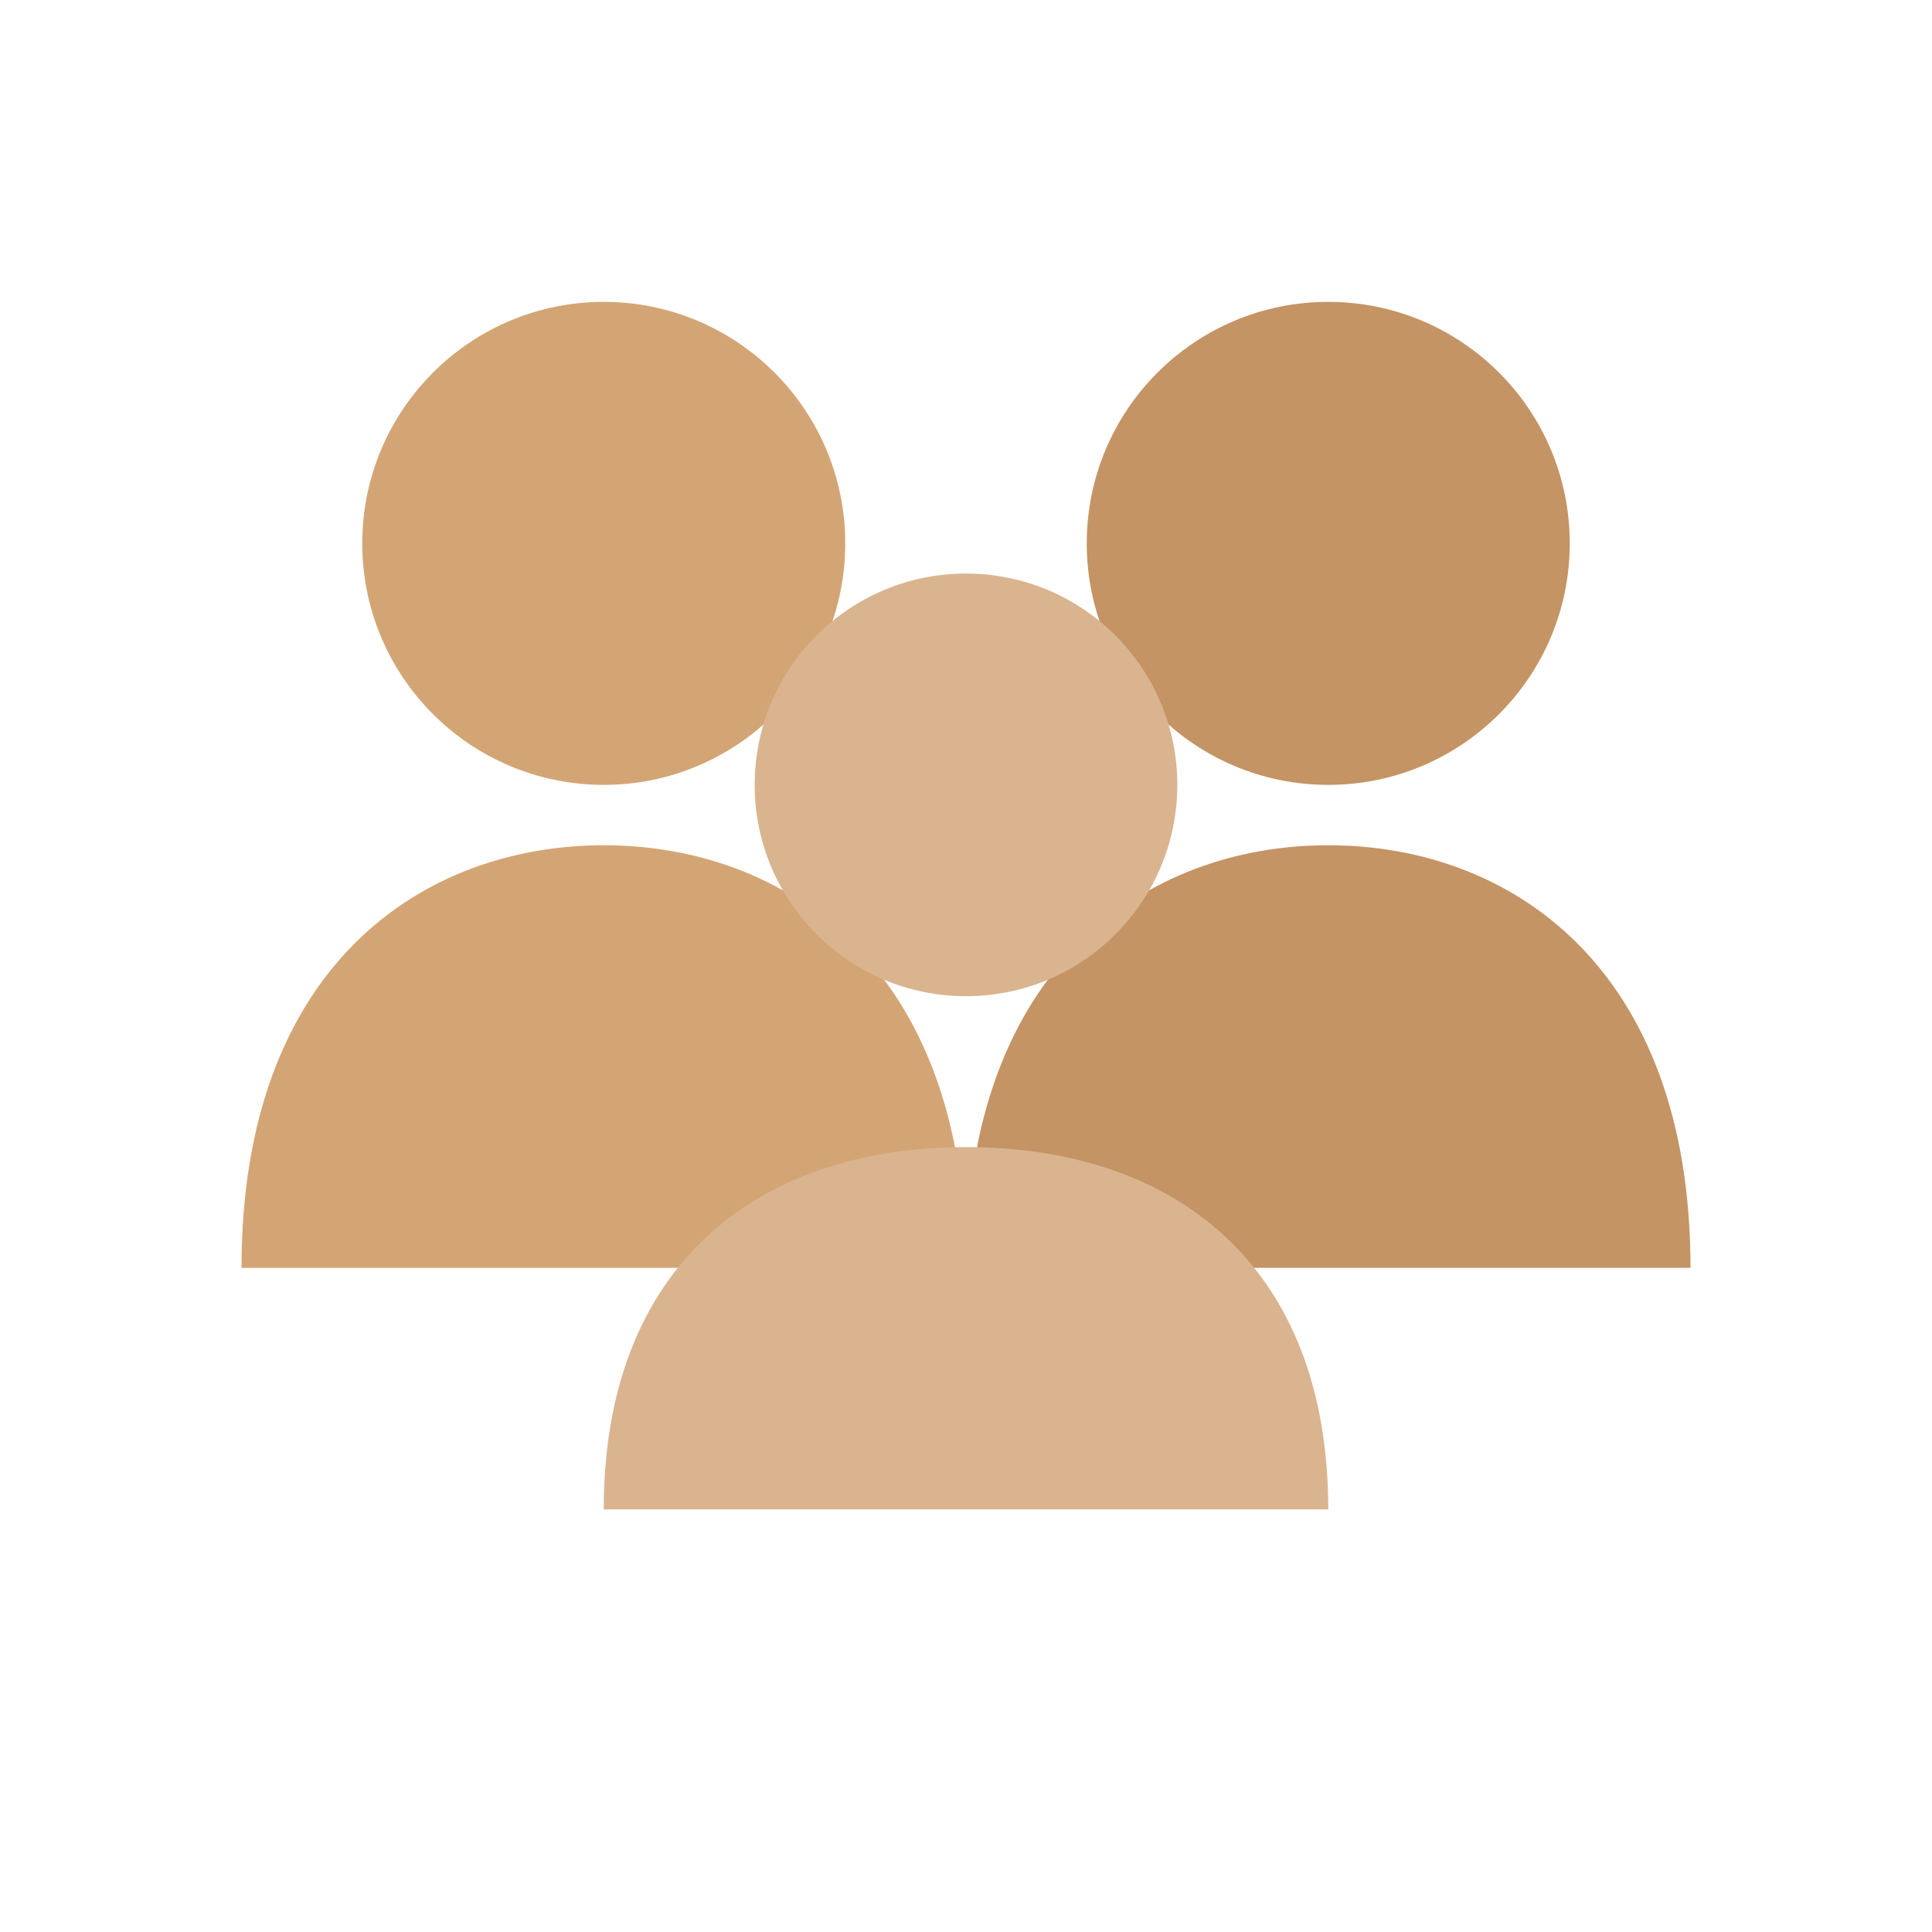
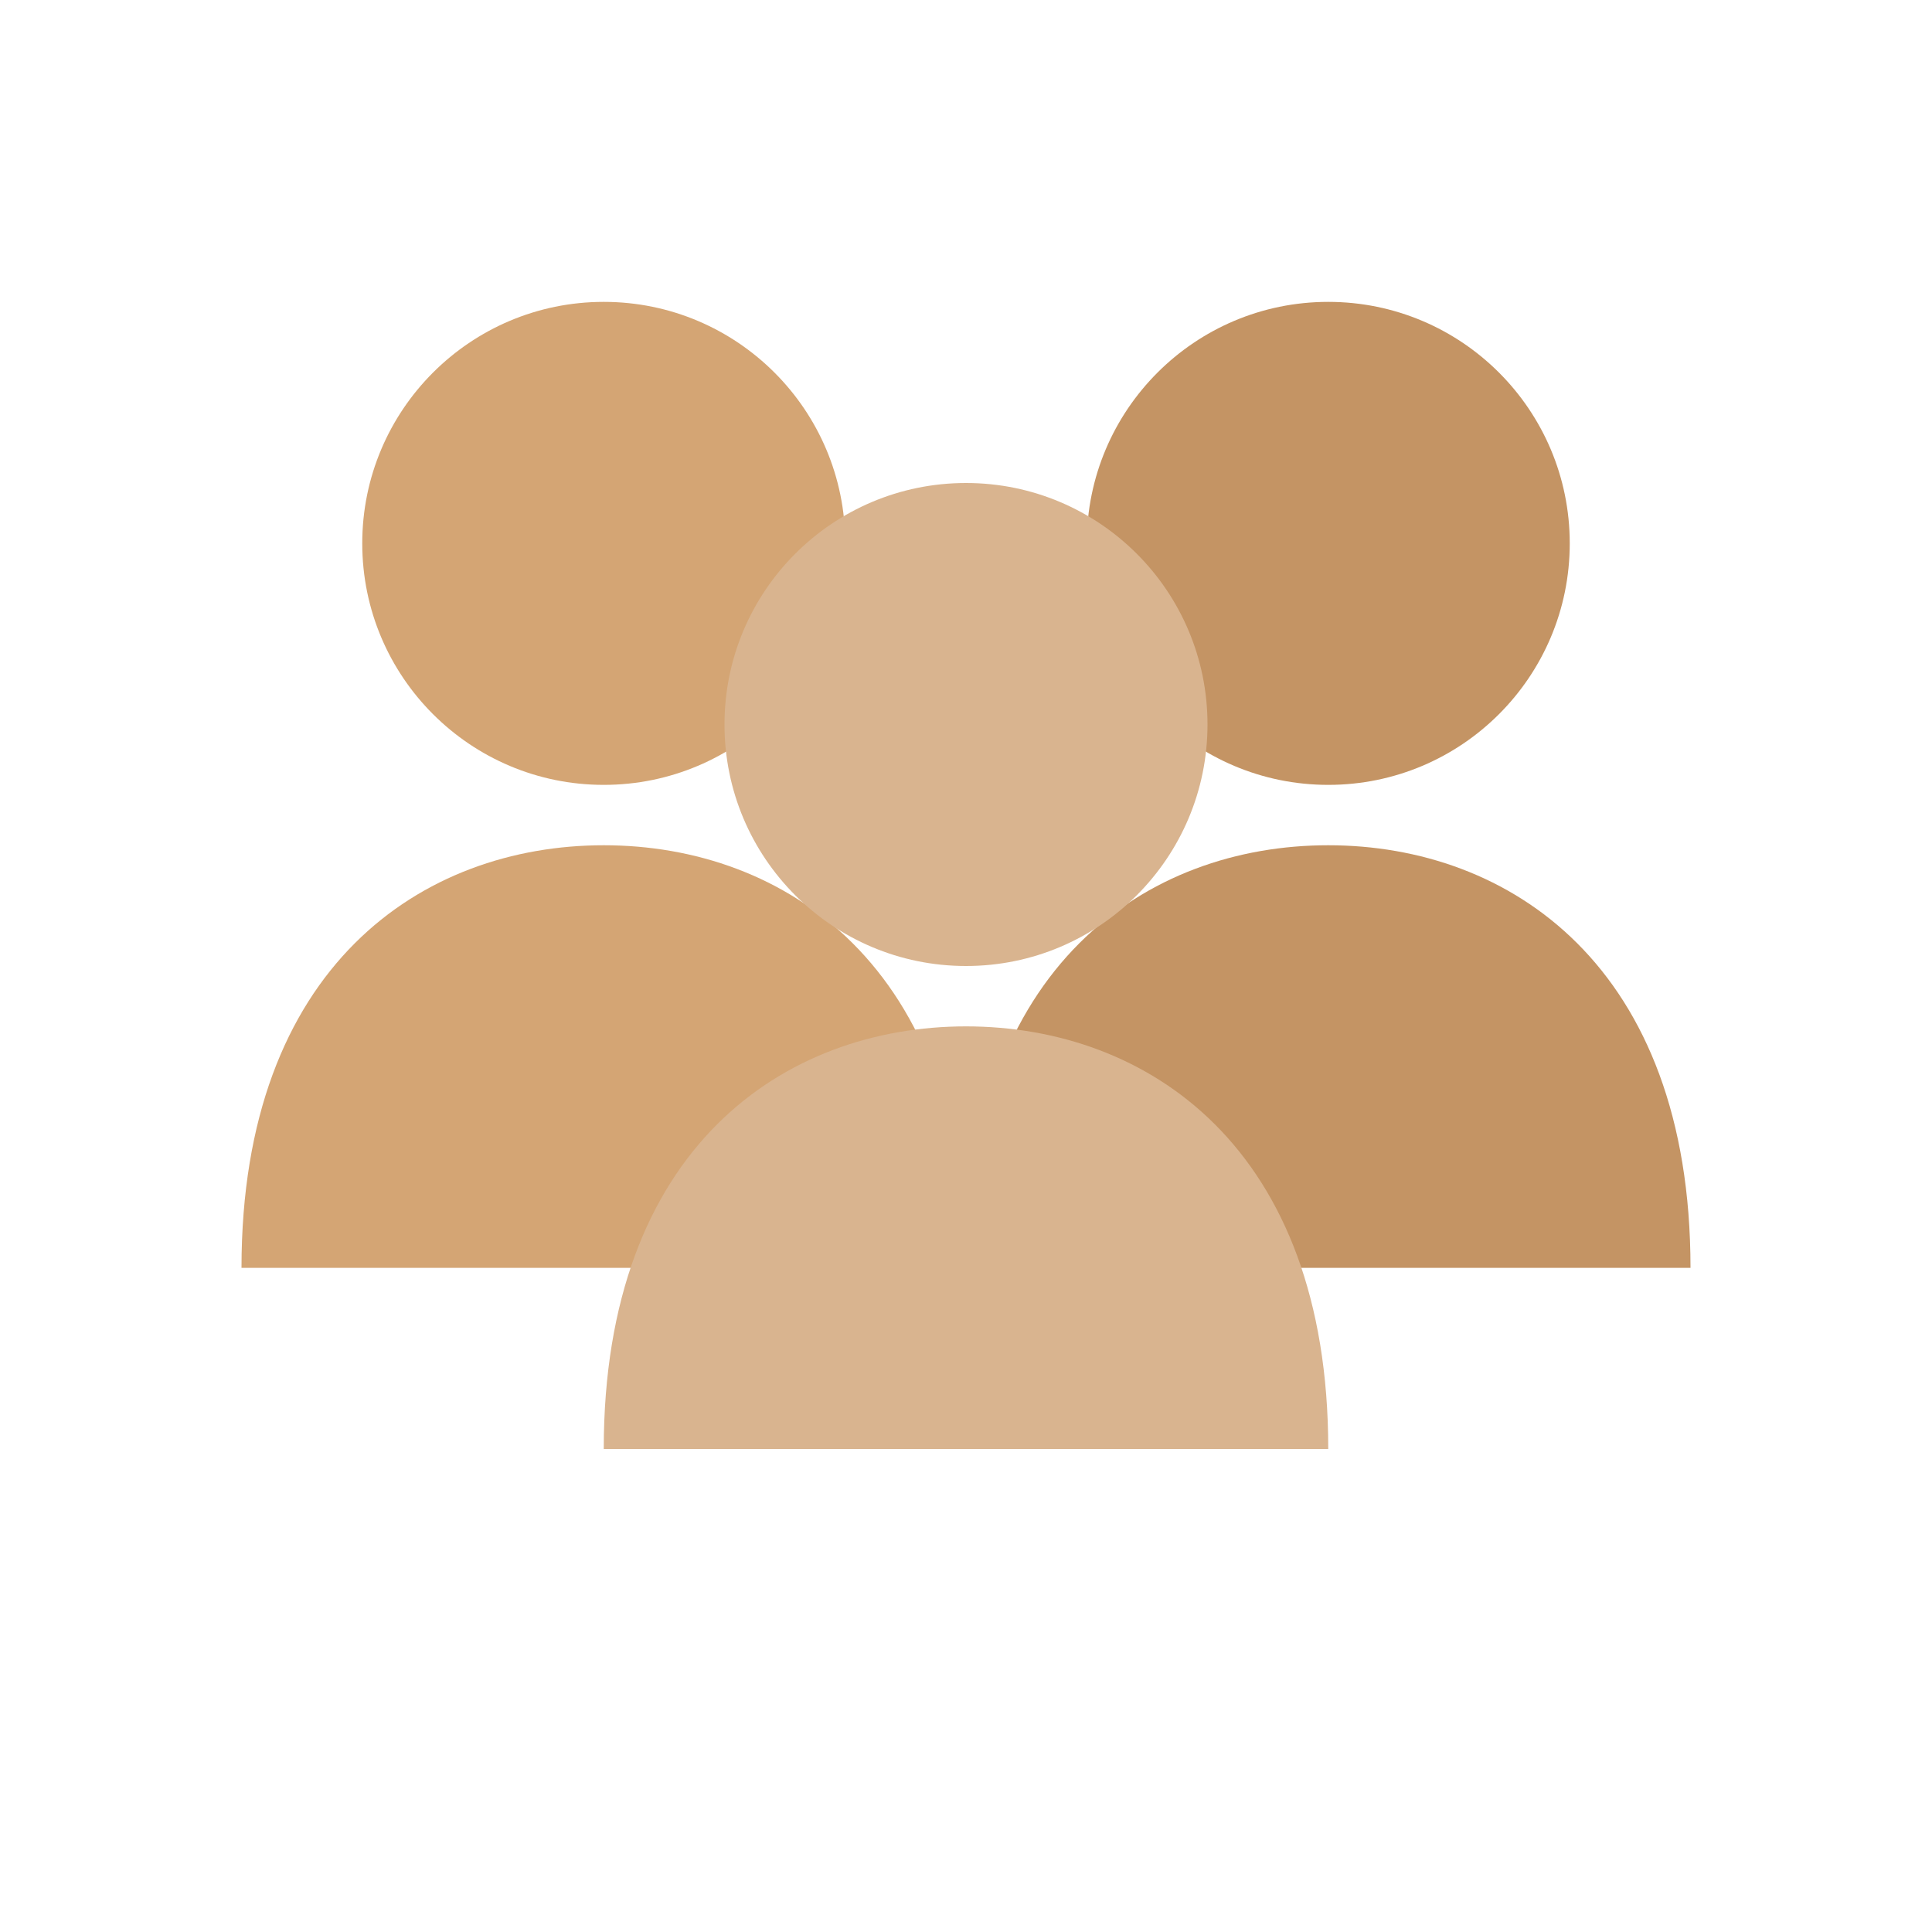
<svg xmlns="http://www.w3.org/2000/svg" viewBox="0 0 64 64" width="64" height="64">
  <circle cx="20" cy="18" r="8" fill="#D4A574" />
  <path d="M8 42C8 32 14 28 20 28C26 28 32 32 32 42" fill="#D4A574" />
  <circle cx="44" cy="18" r="8" fill="#C49464" />
  <path d="M32 42C32 32 38 28 44 28C50 28 56 32 56 42" fill="#C49464" />
-   <circle cx="32" cy="26" r="7" fill="#D9B48F" />
-   <path d="M20 50C20 42 25 38 32 38C39 38 44 42 44 50" fill="#D9B48F" />
+   <circle cx="32" cy="24" r="8" fill="#D9B48F" />
+   <path d="M20 48C20 38 26 34 32 34C38 34 44 38 44 48" fill="#D9B48F" />
</svg>
